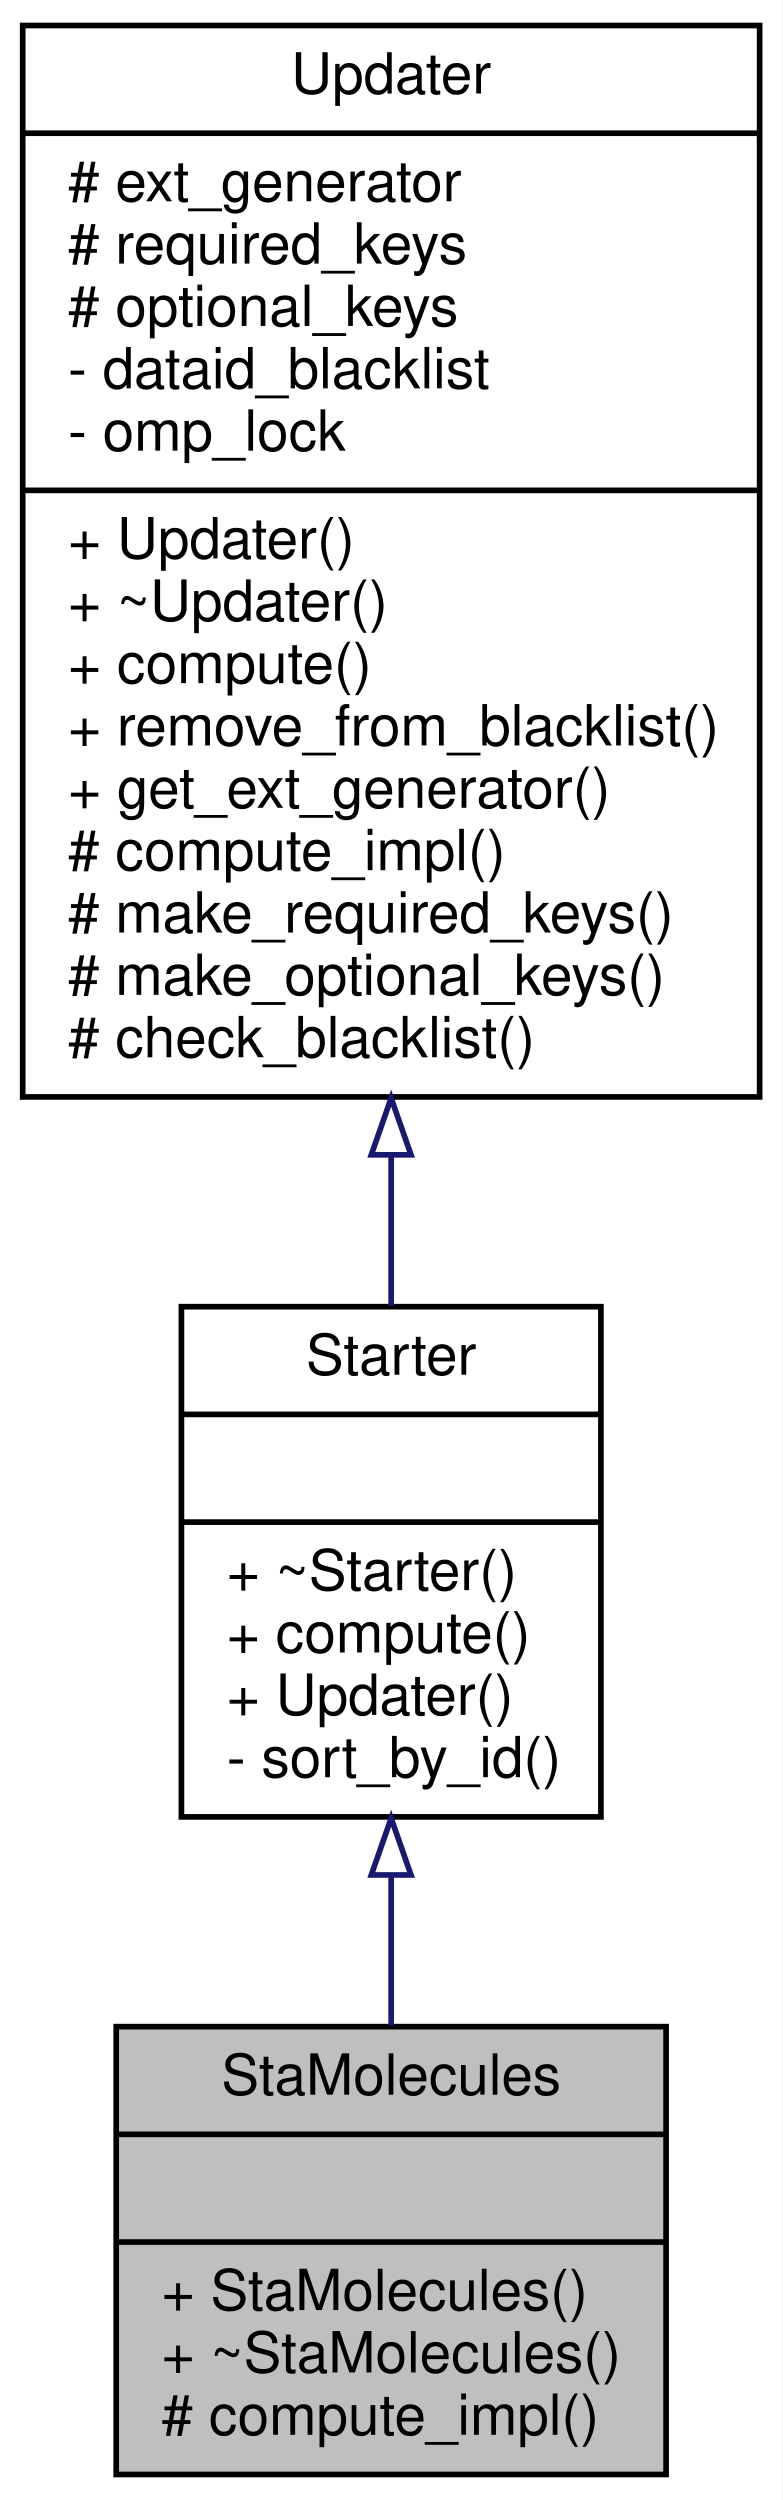
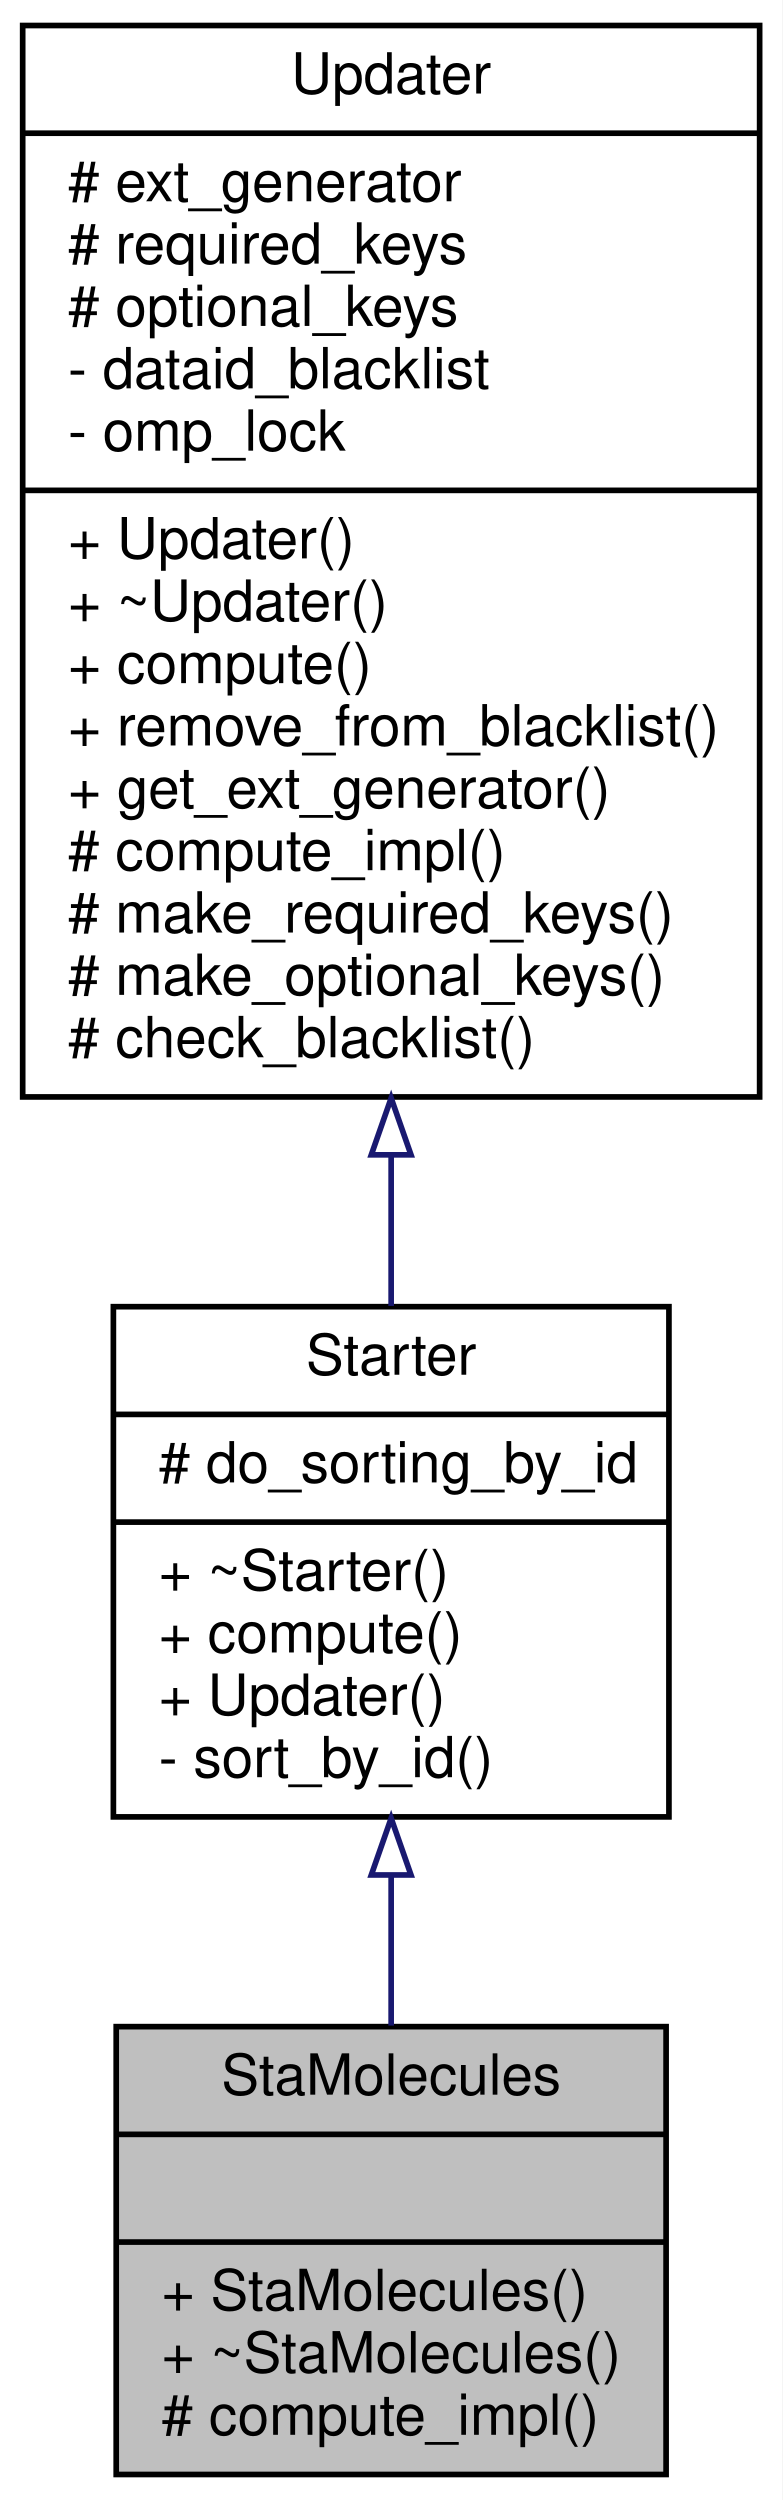
<svg xmlns="http://www.w3.org/2000/svg" xmlns:xlink="http://www.w3.org/1999/xlink" width="138pt" height="441pt" viewBox="0.00 0.00 138.00 441.00">
  <g id="graph0" class="graph" transform="scale(1 1) rotate(0) translate(4 437)">
    <polygon fill="#ffffff" stroke="transparent" points="-4,4 -4,-437 134,-437 134,4 -4,4" />
    <g id="node1" class="node">
      <polygon fill="#bfbfbf" stroke="#000000" points="16.5,-.5 16.5,-79.5 113.5,-79.5 113.5,-.5 16.5,-.5" />
      <text text-anchor="middle" x="65" y="-67.5" font-family="Helvetica,sans-Serif" font-size="10.00" fill="#000000">StaMolecules</text>
      <polyline fill="none" stroke="#000000" points="16.5,-60.5 113.5,-60.5 " />
      <text text-anchor="middle" x="65" y="-48.5" font-family="Helvetica,sans-Serif" font-size="10.00" fill="#000000"> </text>
      <polyline fill="none" stroke="#000000" points="16.5,-41.5 113.5,-41.5 " />
      <text text-anchor="start" x="24.5" y="-29.5" font-family="Helvetica,sans-Serif" font-size="10.00" fill="#000000">+ StaMolecules()</text>
      <text text-anchor="start" x="24.5" y="-18.5" font-family="Helvetica,sans-Serif" font-size="10.00" fill="#000000">+ ~StaMolecules()</text>
      <text text-anchor="start" x="24.5" y="-7.5" font-family="Helvetica,sans-Serif" font-size="10.00" fill="#000000"># compute_impl()</text>
    </g>
    <g id="node2" class="node">
      <g id="a_node2">
        <a xlink:href="classStarter.html" target="_top" xlink:title="Starter sets some properties to an empty Element object. ">
-           <polygon fill="#ffffff" stroke="#000000" points="28,-116.5 28,-206.5 102,-206.5 102,-116.5 28,-116.5" />
+           <polygon fill="#ffffff" stroke="#000000" points="16,-116.5 16,-206.5 114,-206.5 114,-116.5 16,-116.5" />
          <text text-anchor="middle" x="65" y="-194.5" font-family="Helvetica,sans-Serif" font-size="10.00" fill="#000000">Starter</text>
-           <polyline fill="none" stroke="#000000" points="28,-187.5 102,-187.5 " />
-           <text text-anchor="middle" x="65" y="-175.5" font-family="Helvetica,sans-Serif" font-size="10.00" fill="#000000"> </text>
-           <polyline fill="none" stroke="#000000" points="28,-168.5 102,-168.5 " />
-           <text text-anchor="start" x="36" y="-156.5" font-family="Helvetica,sans-Serif" font-size="10.00" fill="#000000">+ ~Starter()</text>
-           <text text-anchor="start" x="36" y="-145.5" font-family="Helvetica,sans-Serif" font-size="10.00" fill="#000000">+ compute()</text>
-           <text text-anchor="start" x="36" y="-134.5" font-family="Helvetica,sans-Serif" font-size="10.00" fill="#000000">+ Updater()</text>
-           <text text-anchor="start" x="36" y="-123.5" font-family="Helvetica,sans-Serif" font-size="10.00" fill="#000000">- sort_by_id()</text>
+           <polyline fill="none" stroke="#000000" points="16,-187.5 114,-187.5 " />
+           <text text-anchor="start" x="24" y="-175.5" font-family="Helvetica,sans-Serif" font-size="10.00" fill="#000000"># do_sorting_by_id</text>
+           <polyline fill="none" stroke="#000000" points="16,-168.5 114,-168.5 " />
+           <text text-anchor="start" x="24" y="-156.5" font-family="Helvetica,sans-Serif" font-size="10.00" fill="#000000">+ ~Starter()</text>
+           <text text-anchor="start" x="24" y="-145.5" font-family="Helvetica,sans-Serif" font-size="10.00" fill="#000000">+ compute()</text>
+           <text text-anchor="start" x="24" y="-134.5" font-family="Helvetica,sans-Serif" font-size="10.00" fill="#000000">+ Updater()</text>
+           <text text-anchor="start" x="24" y="-123.5" font-family="Helvetica,sans-Serif" font-size="10.00" fill="#000000">- sort_by_id()</text>
        </a>
      </g>
    </g>
    <g id="edge1" class="edge">
      <path fill="none" stroke="#191970" d="M65,-106.254C65,-97.296 65,-88.176 65,-79.684" />
      <polygon fill="none" stroke="#191970" points="61.5,-106.258 65,-116.258 68.5,-106.258 61.5,-106.258" />
    </g>
    <g id="node3" class="node">
      <g id="a_node3">
        <a xlink:href="classUpdater.html" target="_top" xlink:title="Updater is an abstract class to update data held by an Element object. ">
          <polygon fill="#ffffff" stroke="#000000" points="0,-243.5 0,-432.5 130,-432.5 130,-243.5 0,-243.5" />
          <text text-anchor="middle" x="65" y="-420.5" font-family="Helvetica,sans-Serif" font-size="10.00" fill="#000000">Updater</text>
          <polyline fill="none" stroke="#000000" points="0,-413.5 130,-413.5 " />
          <text text-anchor="start" x="8" y="-401.5" font-family="Helvetica,sans-Serif" font-size="10.00" fill="#000000"># ext_generator</text>
          <text text-anchor="start" x="8" y="-390.5" font-family="Helvetica,sans-Serif" font-size="10.00" fill="#000000"># required_keys</text>
          <text text-anchor="start" x="8" y="-379.5" font-family="Helvetica,sans-Serif" font-size="10.00" fill="#000000"># optional_keys</text>
          <text text-anchor="start" x="8" y="-368.5" font-family="Helvetica,sans-Serif" font-size="10.00" fill="#000000">- dataid_blacklist</text>
          <text text-anchor="start" x="8" y="-357.5" font-family="Helvetica,sans-Serif" font-size="10.00" fill="#000000">- omp_lock</text>
          <polyline fill="none" stroke="#000000" points="0,-350.5 130,-350.5 " />
          <text text-anchor="start" x="8" y="-338.5" font-family="Helvetica,sans-Serif" font-size="10.00" fill="#000000">+ Updater()</text>
          <text text-anchor="start" x="8" y="-327.5" font-family="Helvetica,sans-Serif" font-size="10.00" fill="#000000">+ ~Updater()</text>
          <text text-anchor="start" x="8" y="-316.5" font-family="Helvetica,sans-Serif" font-size="10.00" fill="#000000">+ compute()</text>
          <text text-anchor="start" x="8" y="-305.5" font-family="Helvetica,sans-Serif" font-size="10.00" fill="#000000">+ remove_from_blacklist()</text>
          <text text-anchor="start" x="8" y="-294.5" font-family="Helvetica,sans-Serif" font-size="10.00" fill="#000000">+ get_ext_generator()</text>
          <text text-anchor="start" x="8" y="-283.5" font-family="Helvetica,sans-Serif" font-size="10.00" fill="#000000"># compute_impl()</text>
          <text text-anchor="start" x="8" y="-272.5" font-family="Helvetica,sans-Serif" font-size="10.00" fill="#000000"># make_required_keys()</text>
          <text text-anchor="start" x="8" y="-261.5" font-family="Helvetica,sans-Serif" font-size="10.00" fill="#000000"># make_optional_keys()</text>
          <text text-anchor="start" x="8" y="-250.5" font-family="Helvetica,sans-Serif" font-size="10.00" fill="#000000"># check_blacklist()</text>
        </a>
      </g>
    </g>
    <g id="edge2" class="edge">
      <path fill="none" stroke="#191970" d="M65,-233.184C65,-223.941 65,-214.951 65,-206.636" />
      <polygon fill="none" stroke="#191970" points="61.5,-233.292 65,-243.292 68.5,-233.292 61.5,-233.292" />
    </g>
  </g>
</svg>
